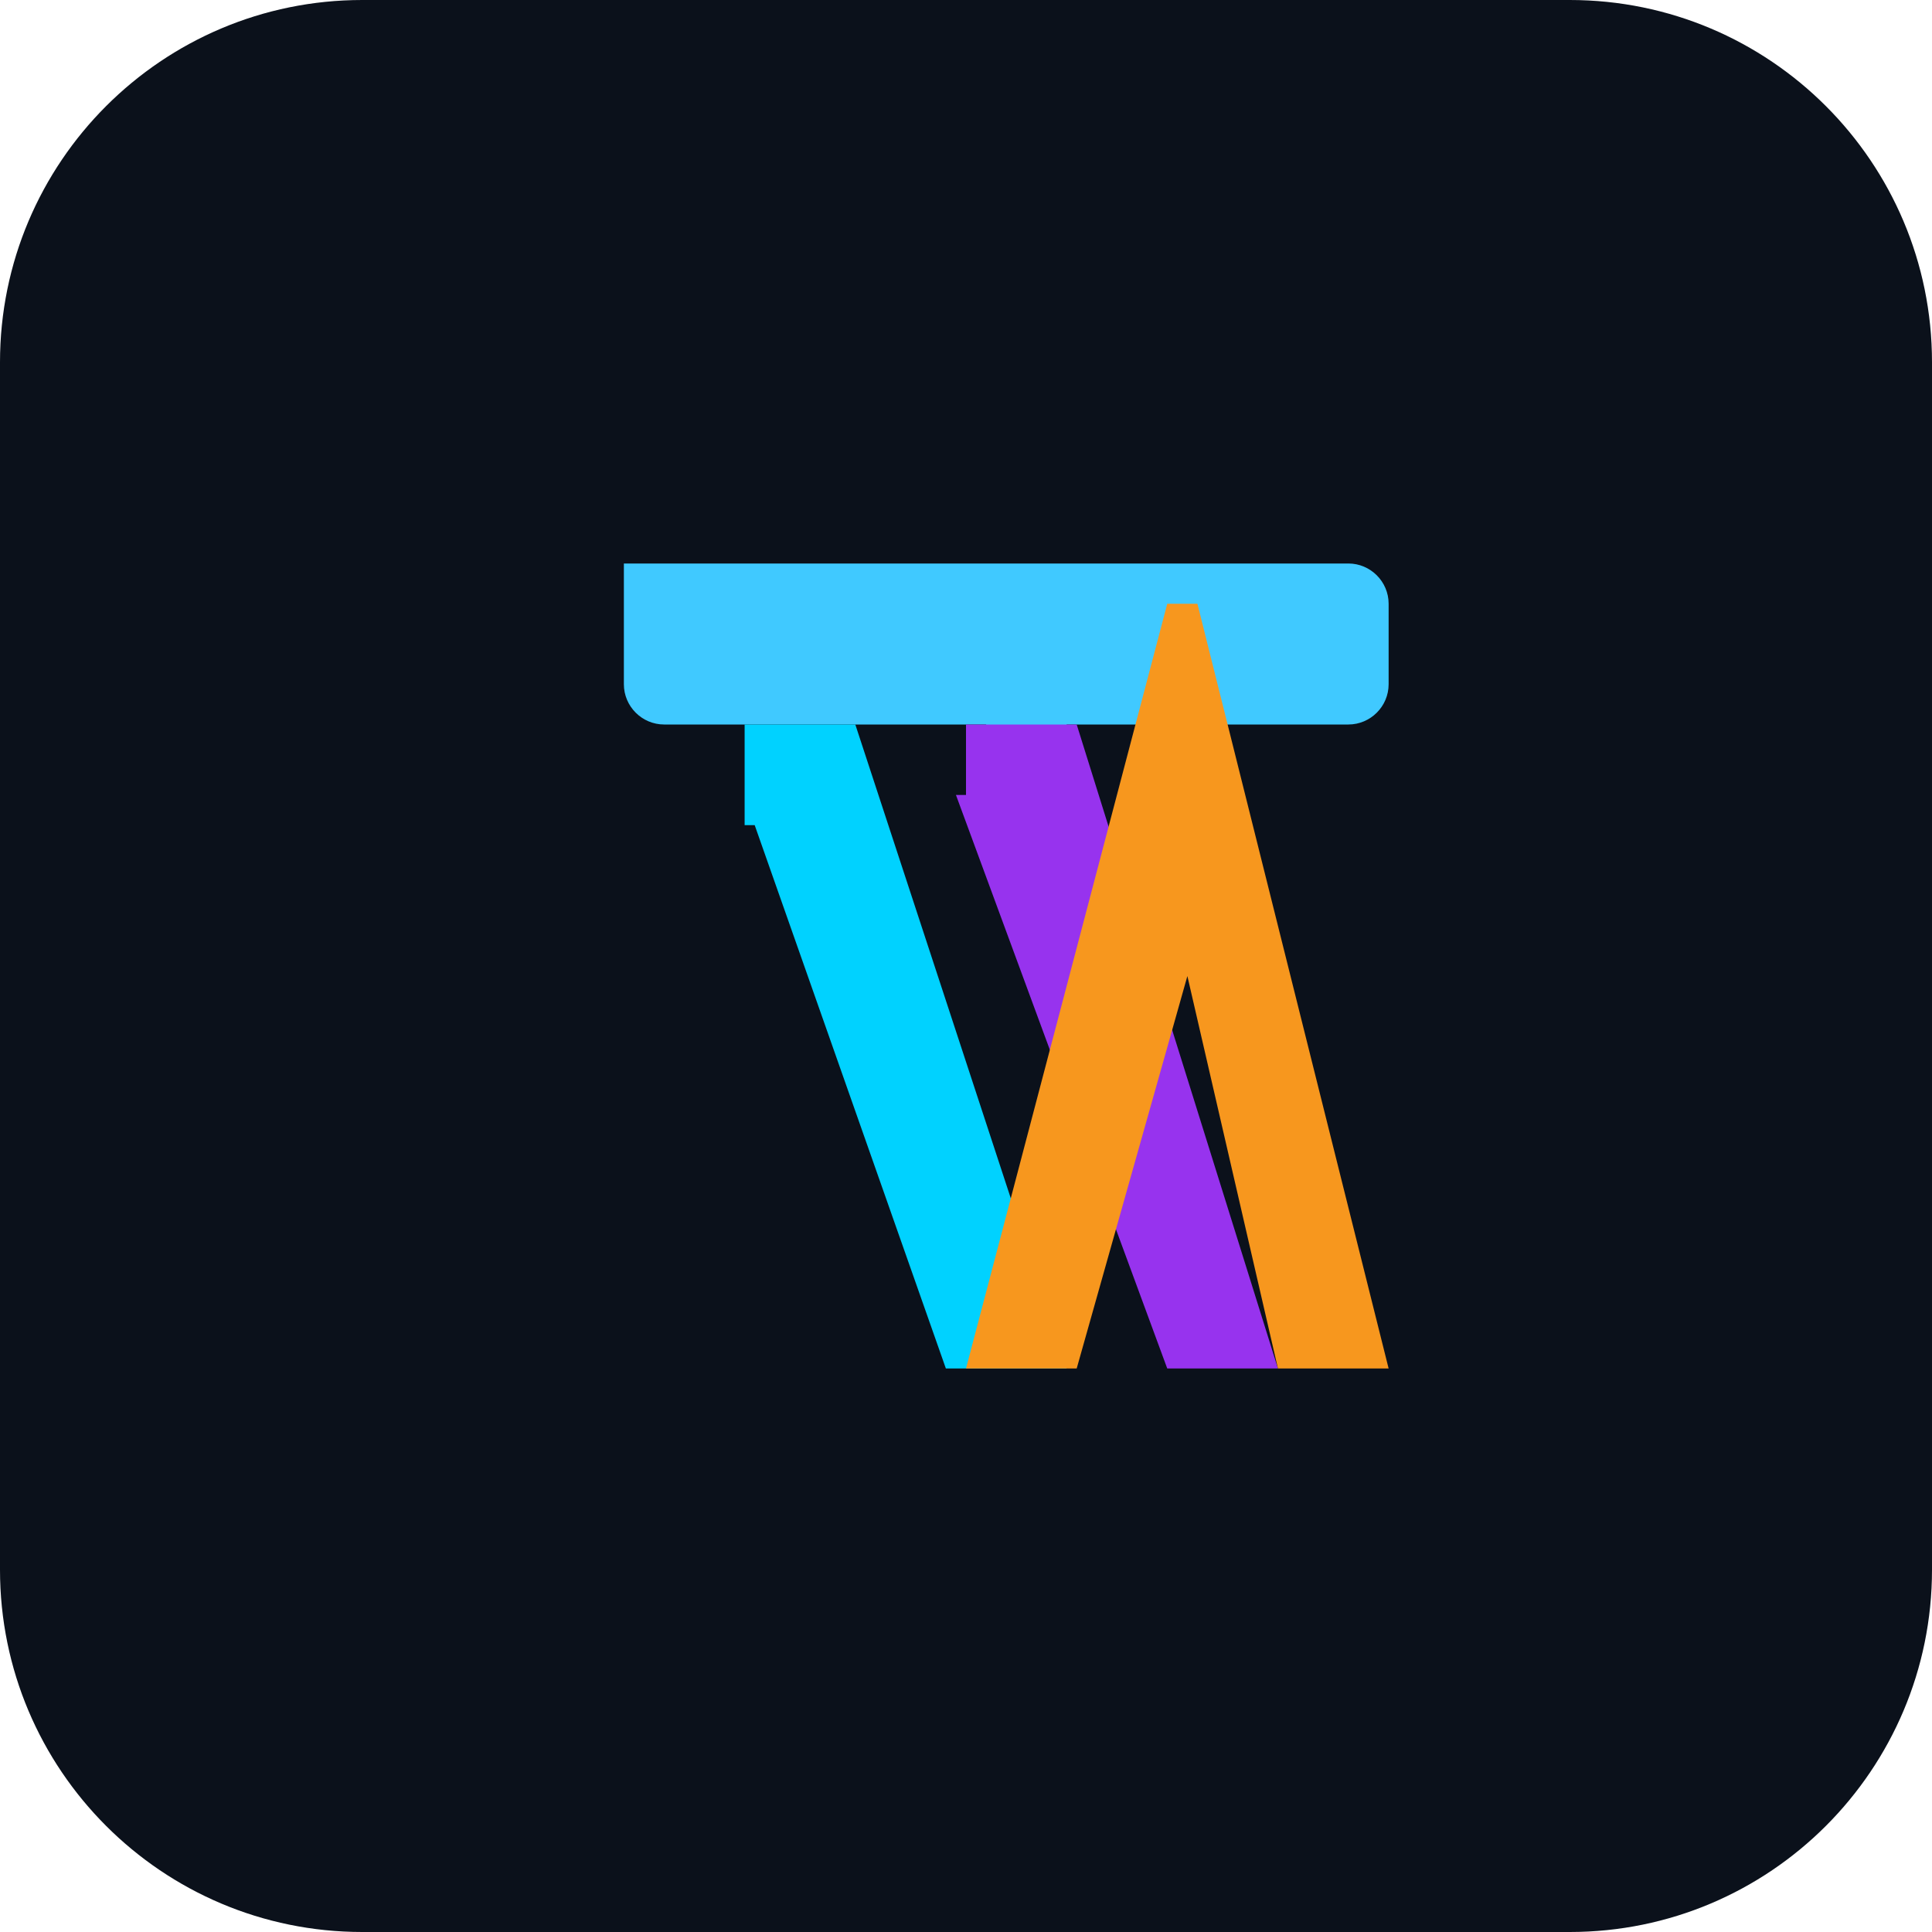
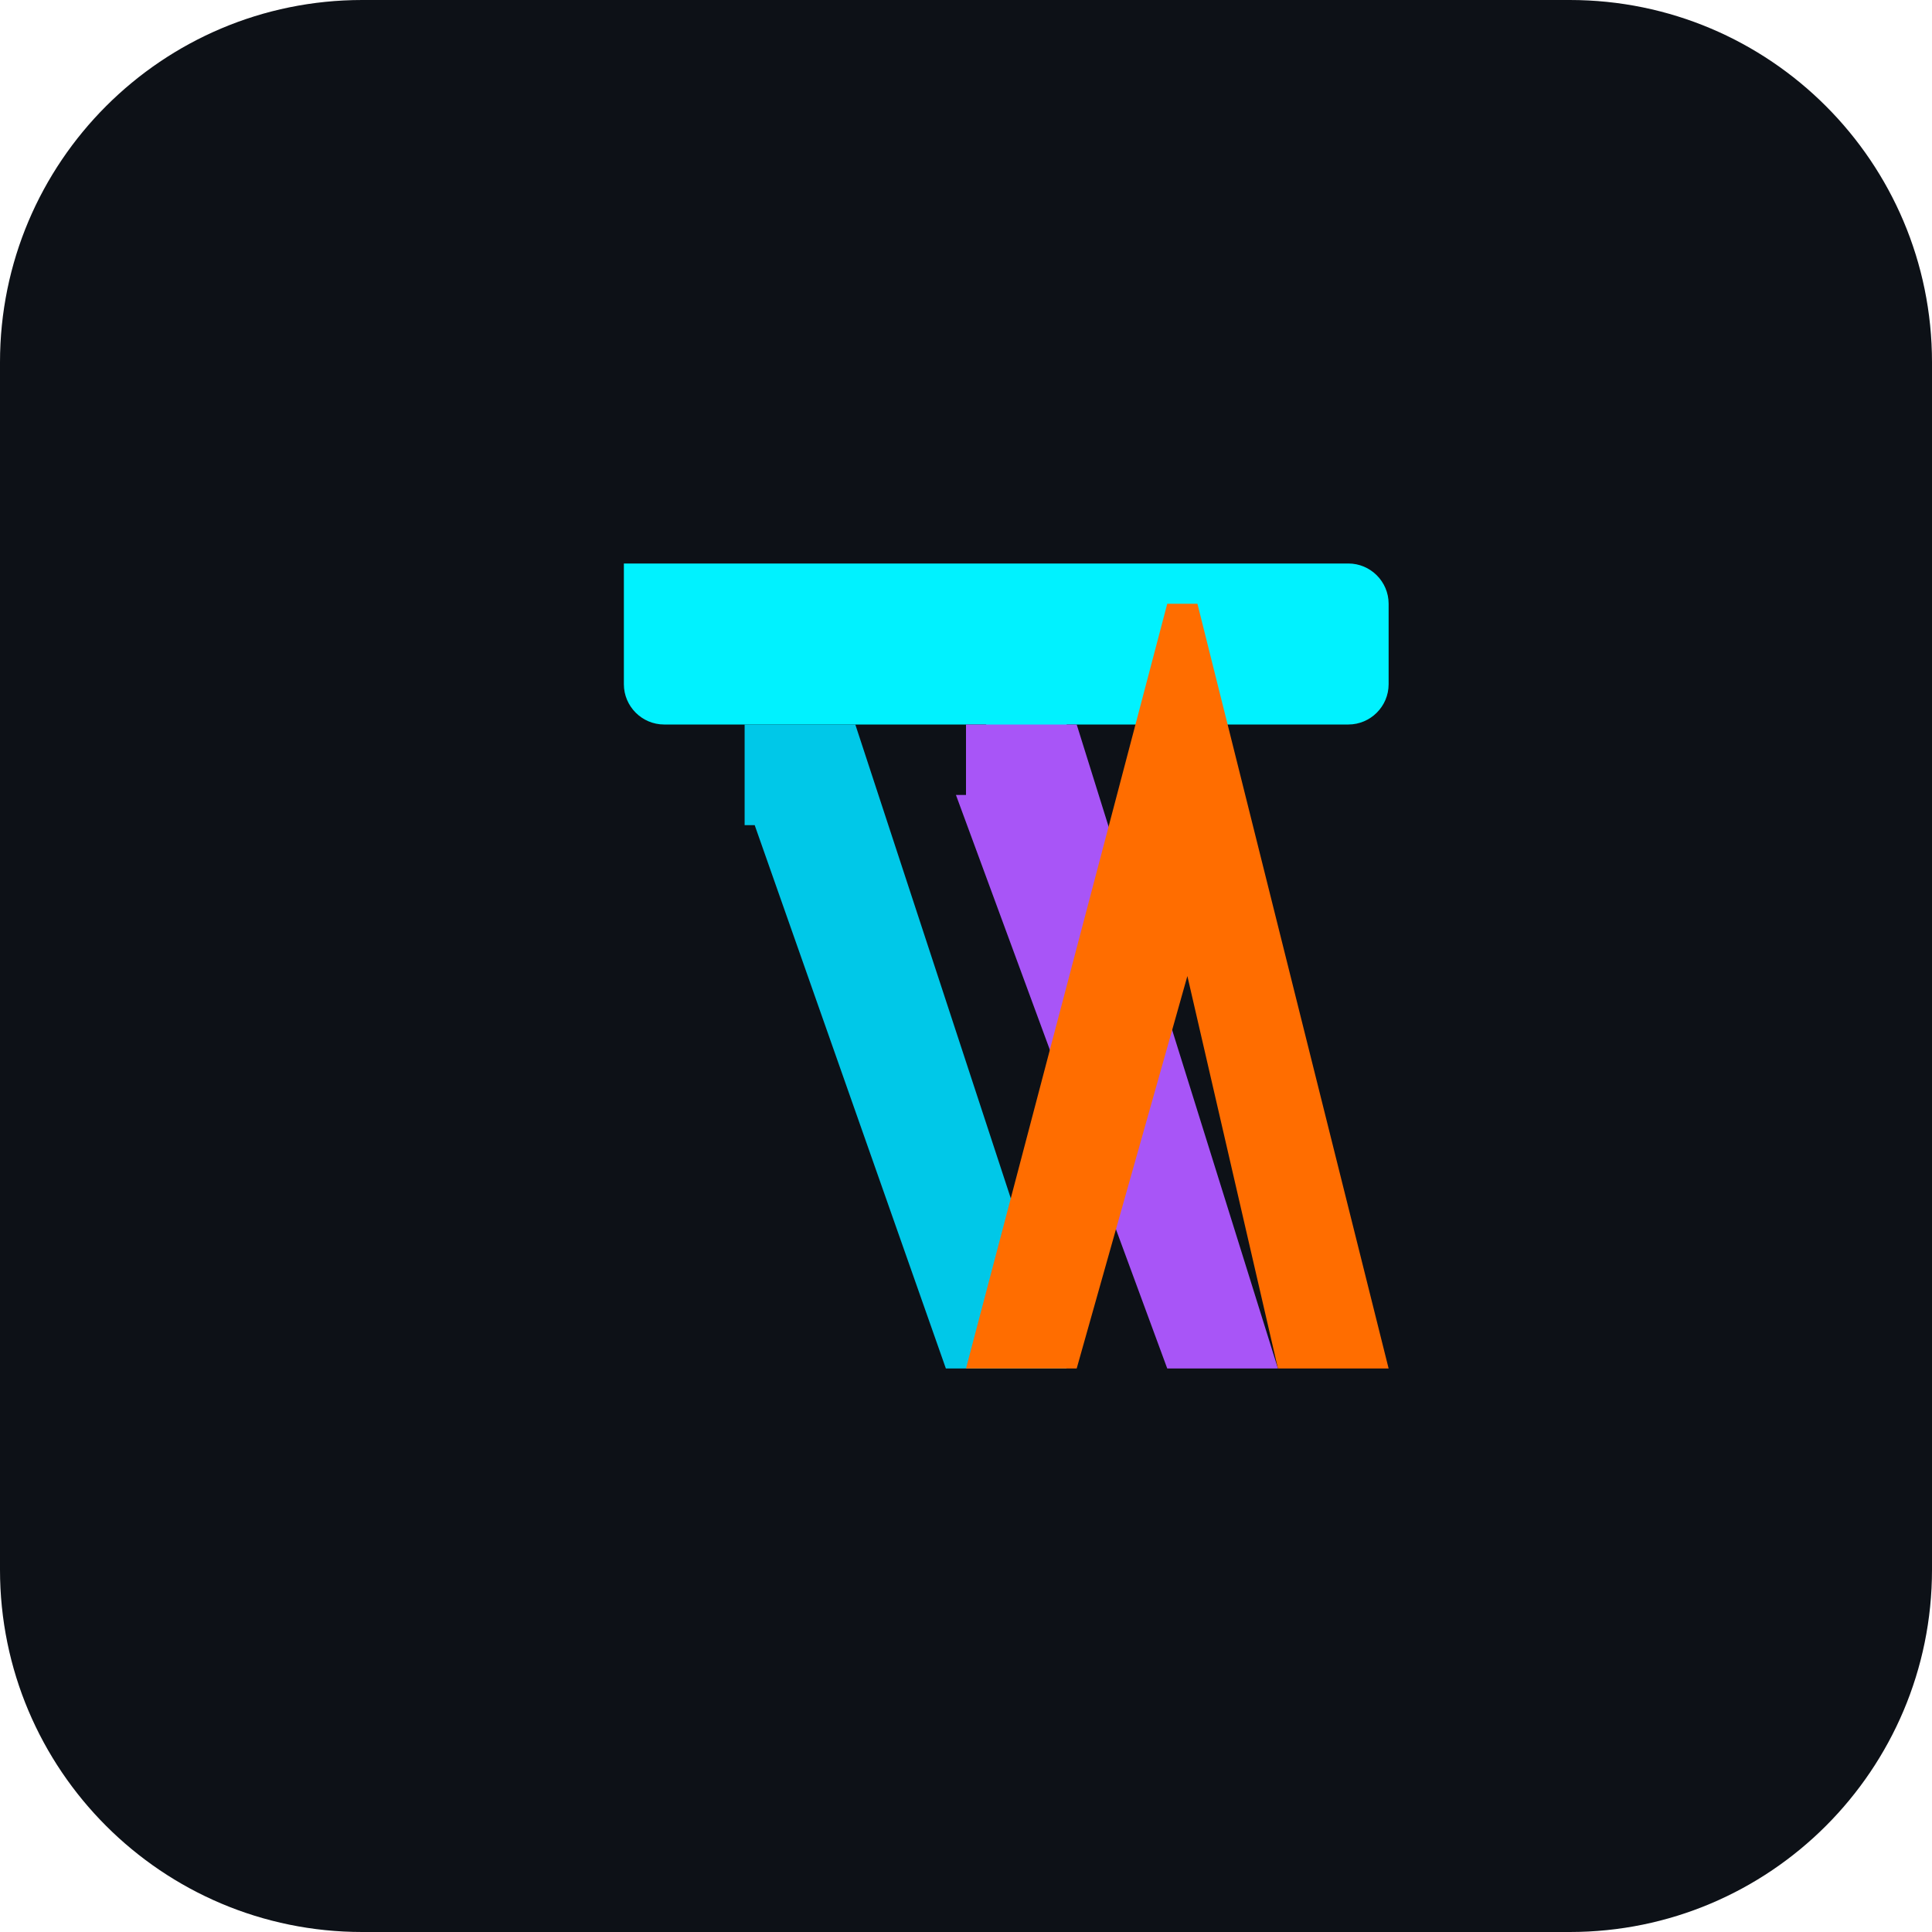
<svg xmlns="http://www.w3.org/2000/svg" width="192" height="192" viewBox="0 0 192 192" fill="none">
  <defs>
    <linearGradient id="gCyan" x1="58" y1="54" x2="130" y2="54" gradientUnits="userSpaceOnUse">
-       <stop offset="0%" stop-color="#40C9FF" />
-       <stop offset="100%" stop-color="#00d2ff" />
+       <stop offset="0%" stop-color="#00f2ff" />
+       <stop offset="100%" stop-color="#00c8e8" />
    </linearGradient>
    <linearGradient id="gViolet" x1="70" y1="66" x2="94" y2="150" gradientUnits="userSpaceOnUse">
-       <stop offset="0%" stop-color="#00d2ff" />
-       <stop offset="45%" stop-color="#9d50bb" />
-       <stop offset="100%" stop-color="#DA22FF" />
+       <stop offset="0%" stop-color="#00c8e8" />
+       <stop offset="45%" stop-color="#8b5cf6" />
+       <stop offset="100%" stop-color="#e91e8c" />
    </linearGradient>
    <linearGradient id="gMagenta" x1="86" y1="70" x2="110" y2="150" gradientUnits="userSpaceOnUse">
-       <stop offset="0%" stop-color="#9733EE" />
-       <stop offset="100%" stop-color="#ff007f" />
+       <stop offset="0%" stop-color="#a855f7" />
+       <stop offset="100%" stop-color="#ff4081" />
    </linearGradient>
    <linearGradient id="gWarm" x1="102" y1="58" x2="130" y2="150" gradientUnits="userSpaceOnUse">
-       <stop offset="0%" stop-color="#F7971E" />
-       <stop offset="100%" stop-color="#FFD200" />
+       <stop offset="0%" stop-color="#ff6d00" />
+       <stop offset="100%" stop-color="#ff9d00" />
    </linearGradient>
  </defs>
-   <rect width="192" height="192" rx="36" fill="#0b111b" />
+   <rect width="192" height="192" rx="36" fill="#0d1117" />
  <g transform="translate(56, 48) scale(2)">
    <path fill="url(#gCyan)" d="M3 4h36c1.1 0 2 .9 2 2v4c0 1.1-.9 2-2 2H25v5h-4V12H5c-1.1 0-2-.9-2-2V4z" />
    <path fill="url(#gViolet)" d="M9 12h5.5l10.5 32H19L9.5 17H9v-5z" />
    <path fill="url(#gMagenta)" d="M19.5 15.5L30 44h5.5L25.5 12H20v3.5z" />
    <path fill="url(#gWarm)" d="M25 6h6.5l9.5 38h-5.5l-4.5-19.5-5.5 19.5H20l10-38z" />
  </g>
</svg>
